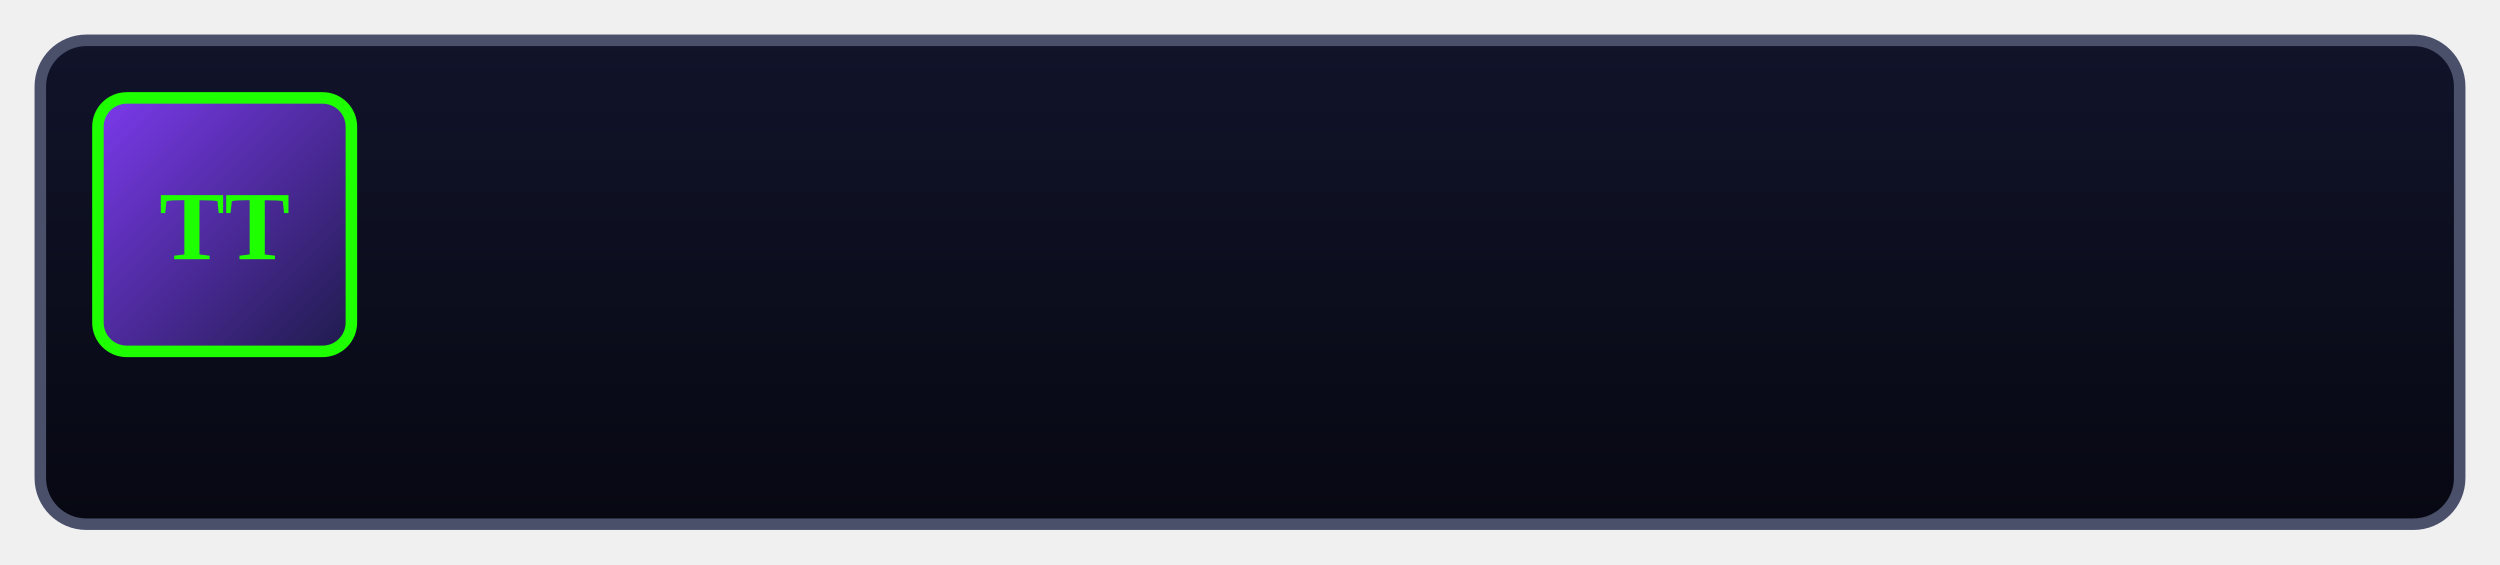
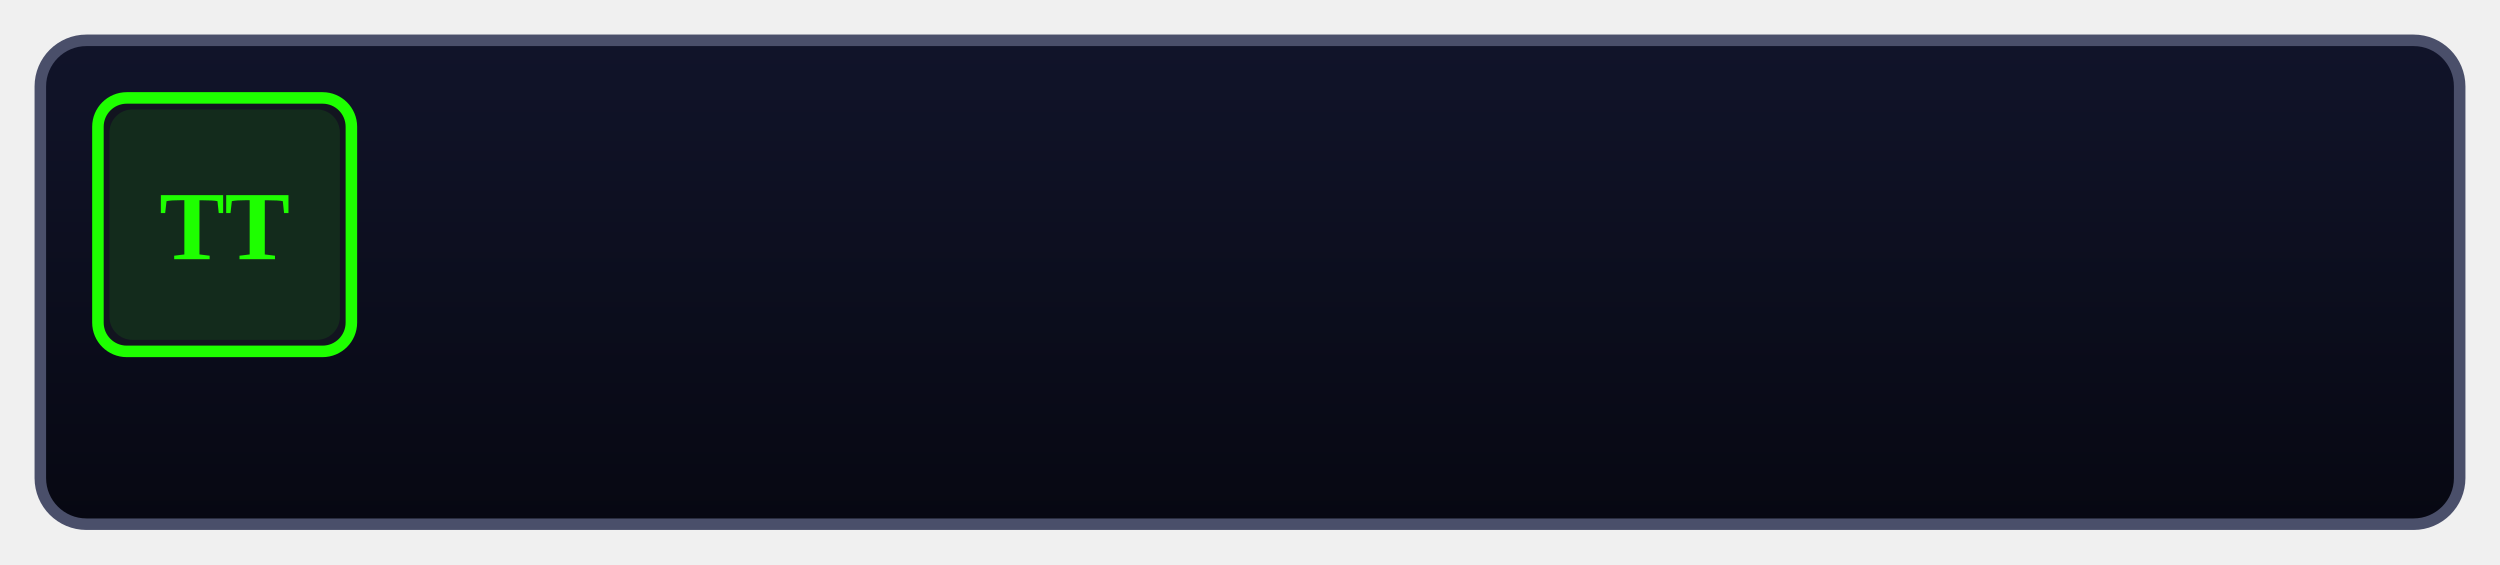
<svg xmlns="http://www.w3.org/2000/svg" width="434" height="98" viewBox="0 0 434 98" role="img" aria-label="Azeroth Tic-Tac-Toe: Tic-Tac-Toe with gold bets Downloads: 137">
  <defs>
    <linearGradient id="tip" x1="0" y1="0" x2="0" y2="1">
      <stop offset="0" stop-color="#11142a" />
      <stop offset="1" stop-color="#070812" />
    </linearGradient>
    <linearGradient id="gold" x1="0" y1="0" x2="1" y2="0">
      <stop offset="0" stop-color="#ffd100" stop-opacity="0" />
      <stop offset=".5" stop-color="#fff3b0" />
      <stop offset="1" stop-color="#ffd100" stop-opacity="0" />
    </linearGradient>
    <linearGradient id="goldtext" x1="0" y1="0" x2="0" y2="1">
      <stop offset="0" stop-color="#fff3b0" />
      <stop offset=".55" stop-color="#ffd100" />
      <stop offset="1" stop-color="#c8860a" />
    </linearGradient>
    <linearGradient id="gem" x1="0" y1="0" x2="1" y2="1">
      <stop offset="0" stop-color="#7c3aed" />
      <stop offset="1" stop-color="#1e1b4b" />
    </linearGradient>
  </defs>
  <style>
    text { font-family: Verdana, 'DejaVu Sans', Arial, sans-serif; font-size: 14px; fill: #fff; }
    .t { font-family: Georgia, 'Times New Roman', serif; font-weight: bold; }
    .l { opacity: 0; animation: in .45s ease-out forwards; }
    .glint { animation: run 7s linear infinite; }
    @keyframes in { from { opacity: 0; transform: translateX(-6px); } to { opacity: 1; transform: none; } }
    @keyframes run { from { stroke-dashoffset: 0; } to { stroke-dashoffset: -1000; } }
    @keyframes blink { 50% { opacity: 0; } }
    @media (prefers-reduced-motion: reduce) { .l, .glint, .fx { animation: none !important; opacity: 1 !important; } }</style>
  <rect x="7" y="7" width="420" height="84" rx="8" fill="url(#tip)" stroke="#4a4f6a" stroke-width="2" />
-   <rect x="17" y="17" width="44" height="44" rx="5" fill="url(#gem)" stroke="#1eff00" stroke-width="2" />
+   <rect x="17" y="17" width="44" height="44" rx="5" fill="#12141f" stroke="#1eff00" stroke-width="2" />
+   <rect x="19" y="19" width="40" height="40" rx="4" fill="#1eff00" fill-opacity=".1" />
  <text class="t" x="39" y="45" text-anchor="middle" style="font-size:17px; fill:#1eff00">TT</text>
  <text class="l t" x="74" y="33" style="animation-delay:0.1s; font-size:16px; fill:#1eff00">Azeroth Tic-Tac-Toe</text>
  <text class="l" x="413" y="33" text-anchor="end" style="font-size:12px; fill:#9d9d9d; animation-delay:.1s">v1.04</text>
  <text class="l " x="74" y="54" style="animation-delay:0.2s; fill:#c9c9c9; font-size:12.5px">Tic-Tac-Toe with gold bets</text>
  <text class="l " x="74" y="76" style="animation-delay:0.3s; fill:#9d9d9d; font-size:12.5px">Downloads: <tspan style="fill:#ffd100">137</tspan>
  </text>
</svg>
